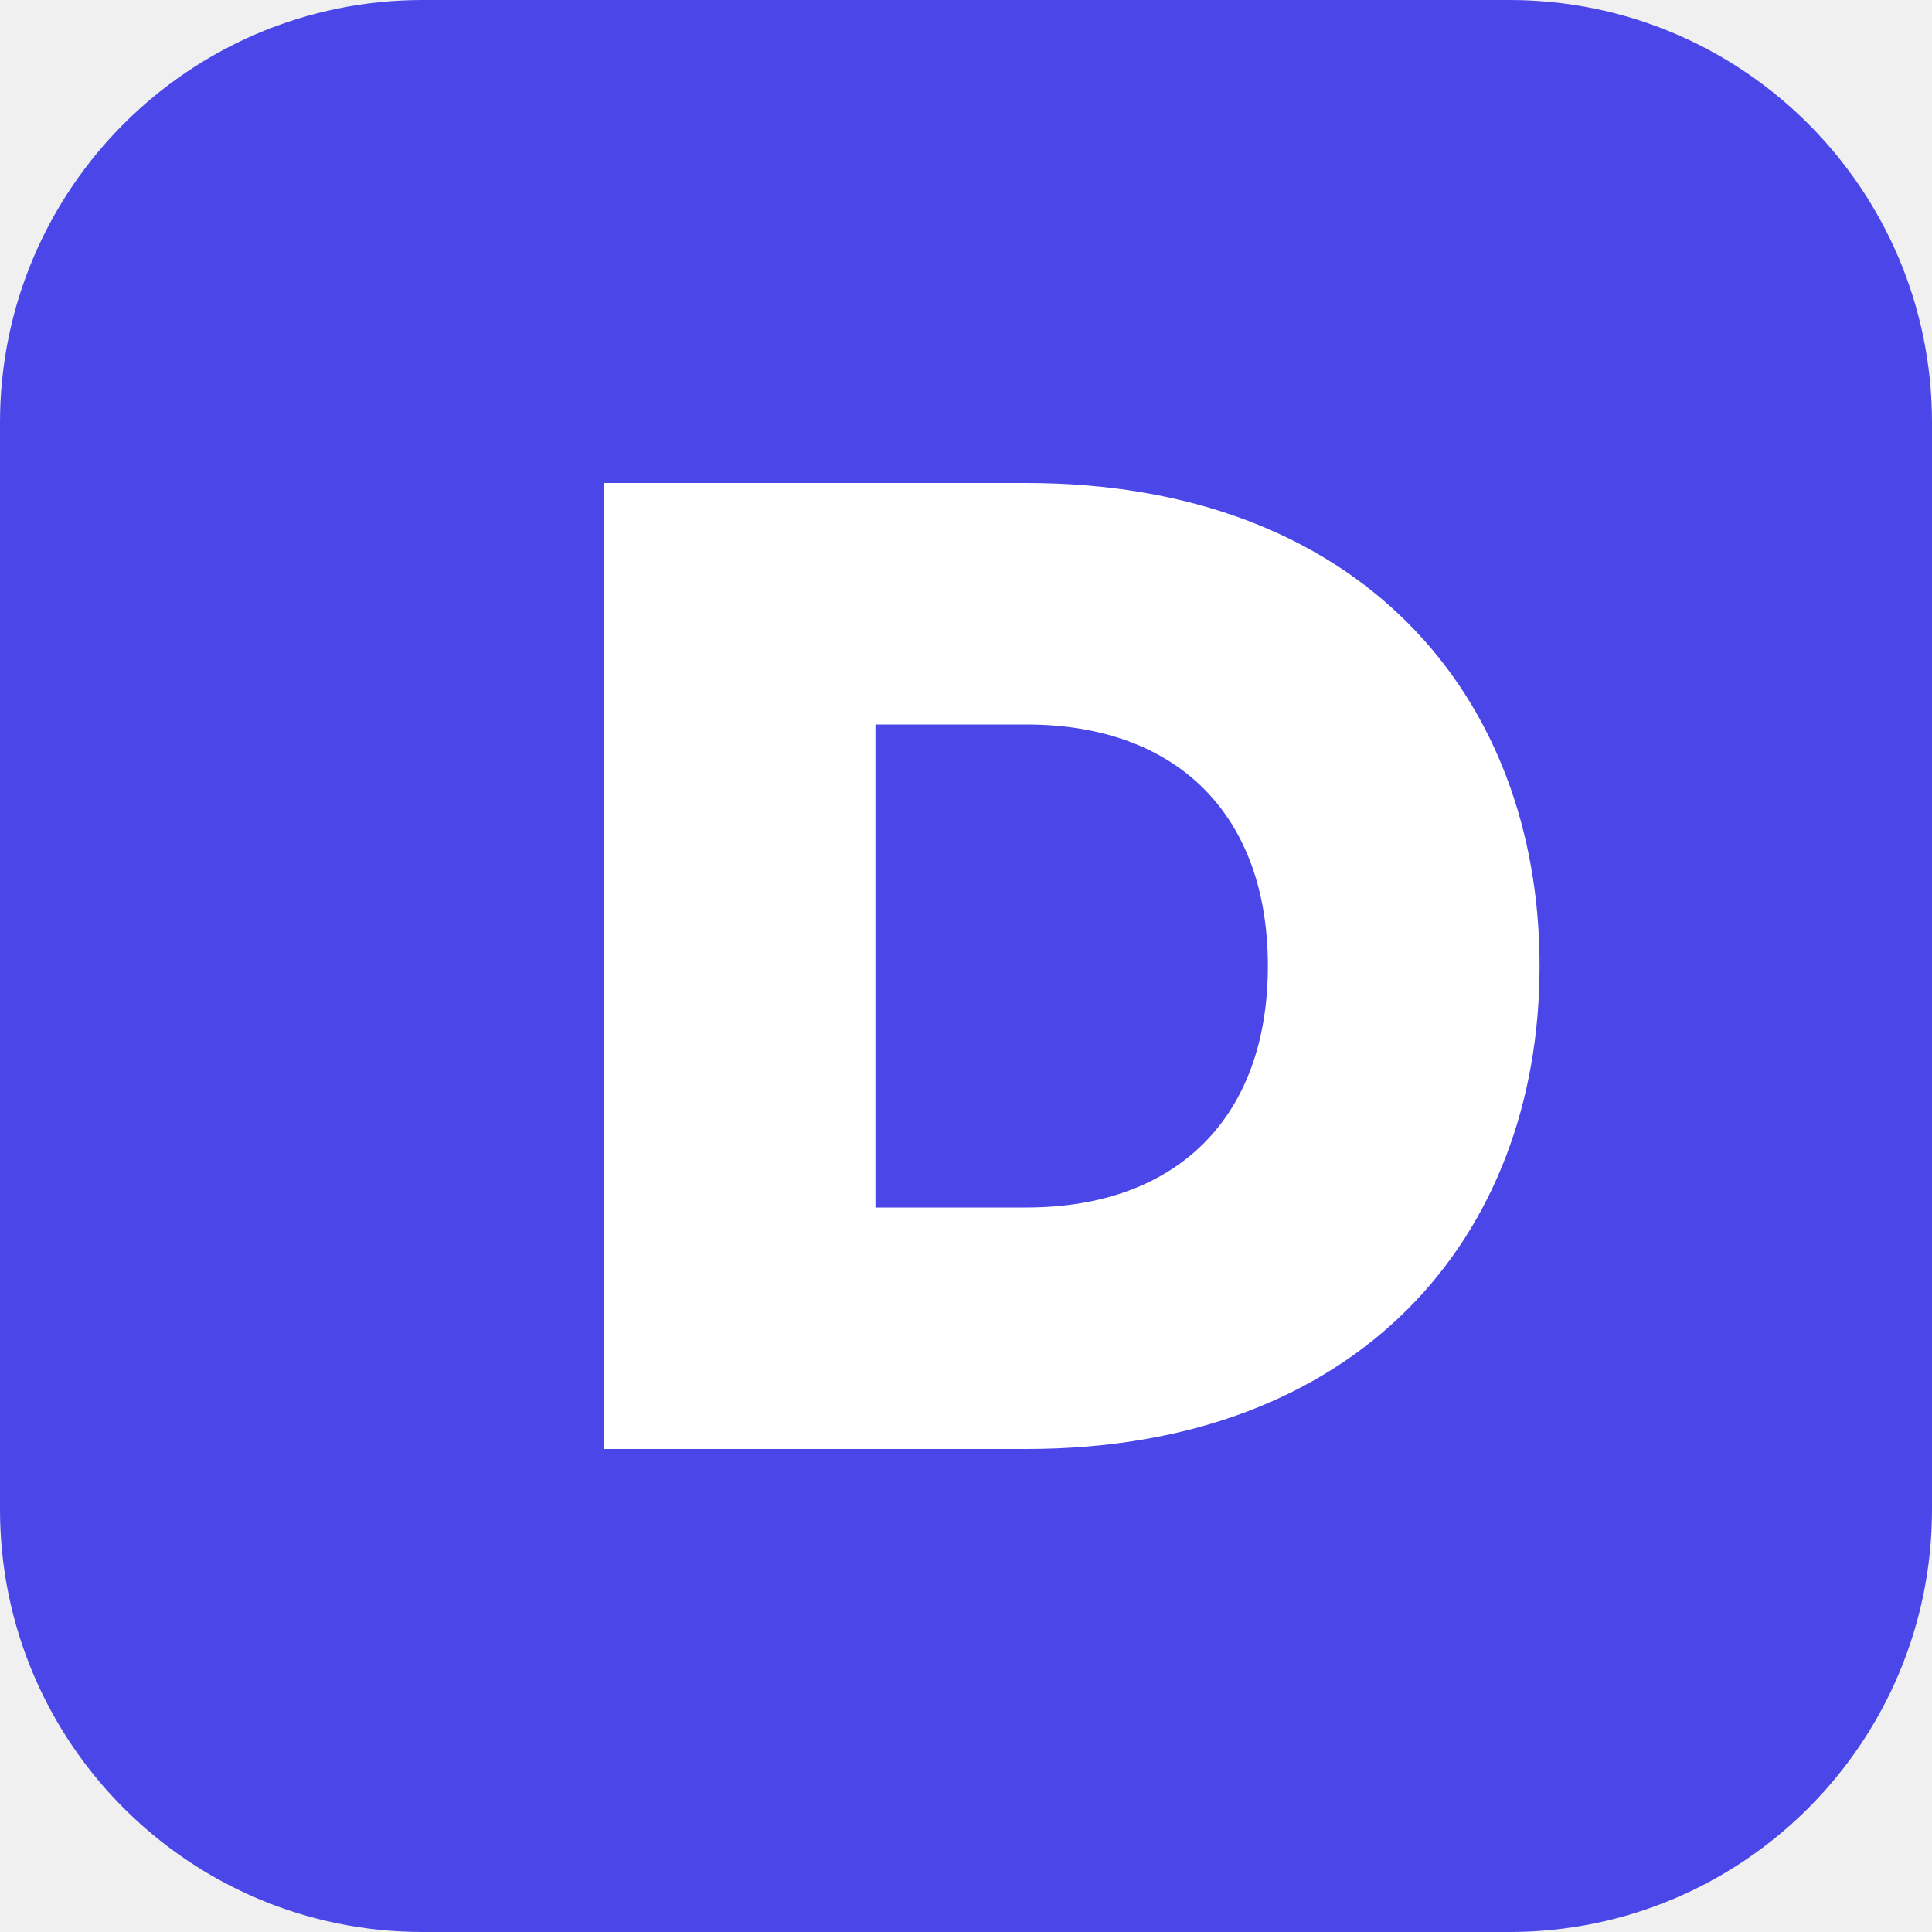
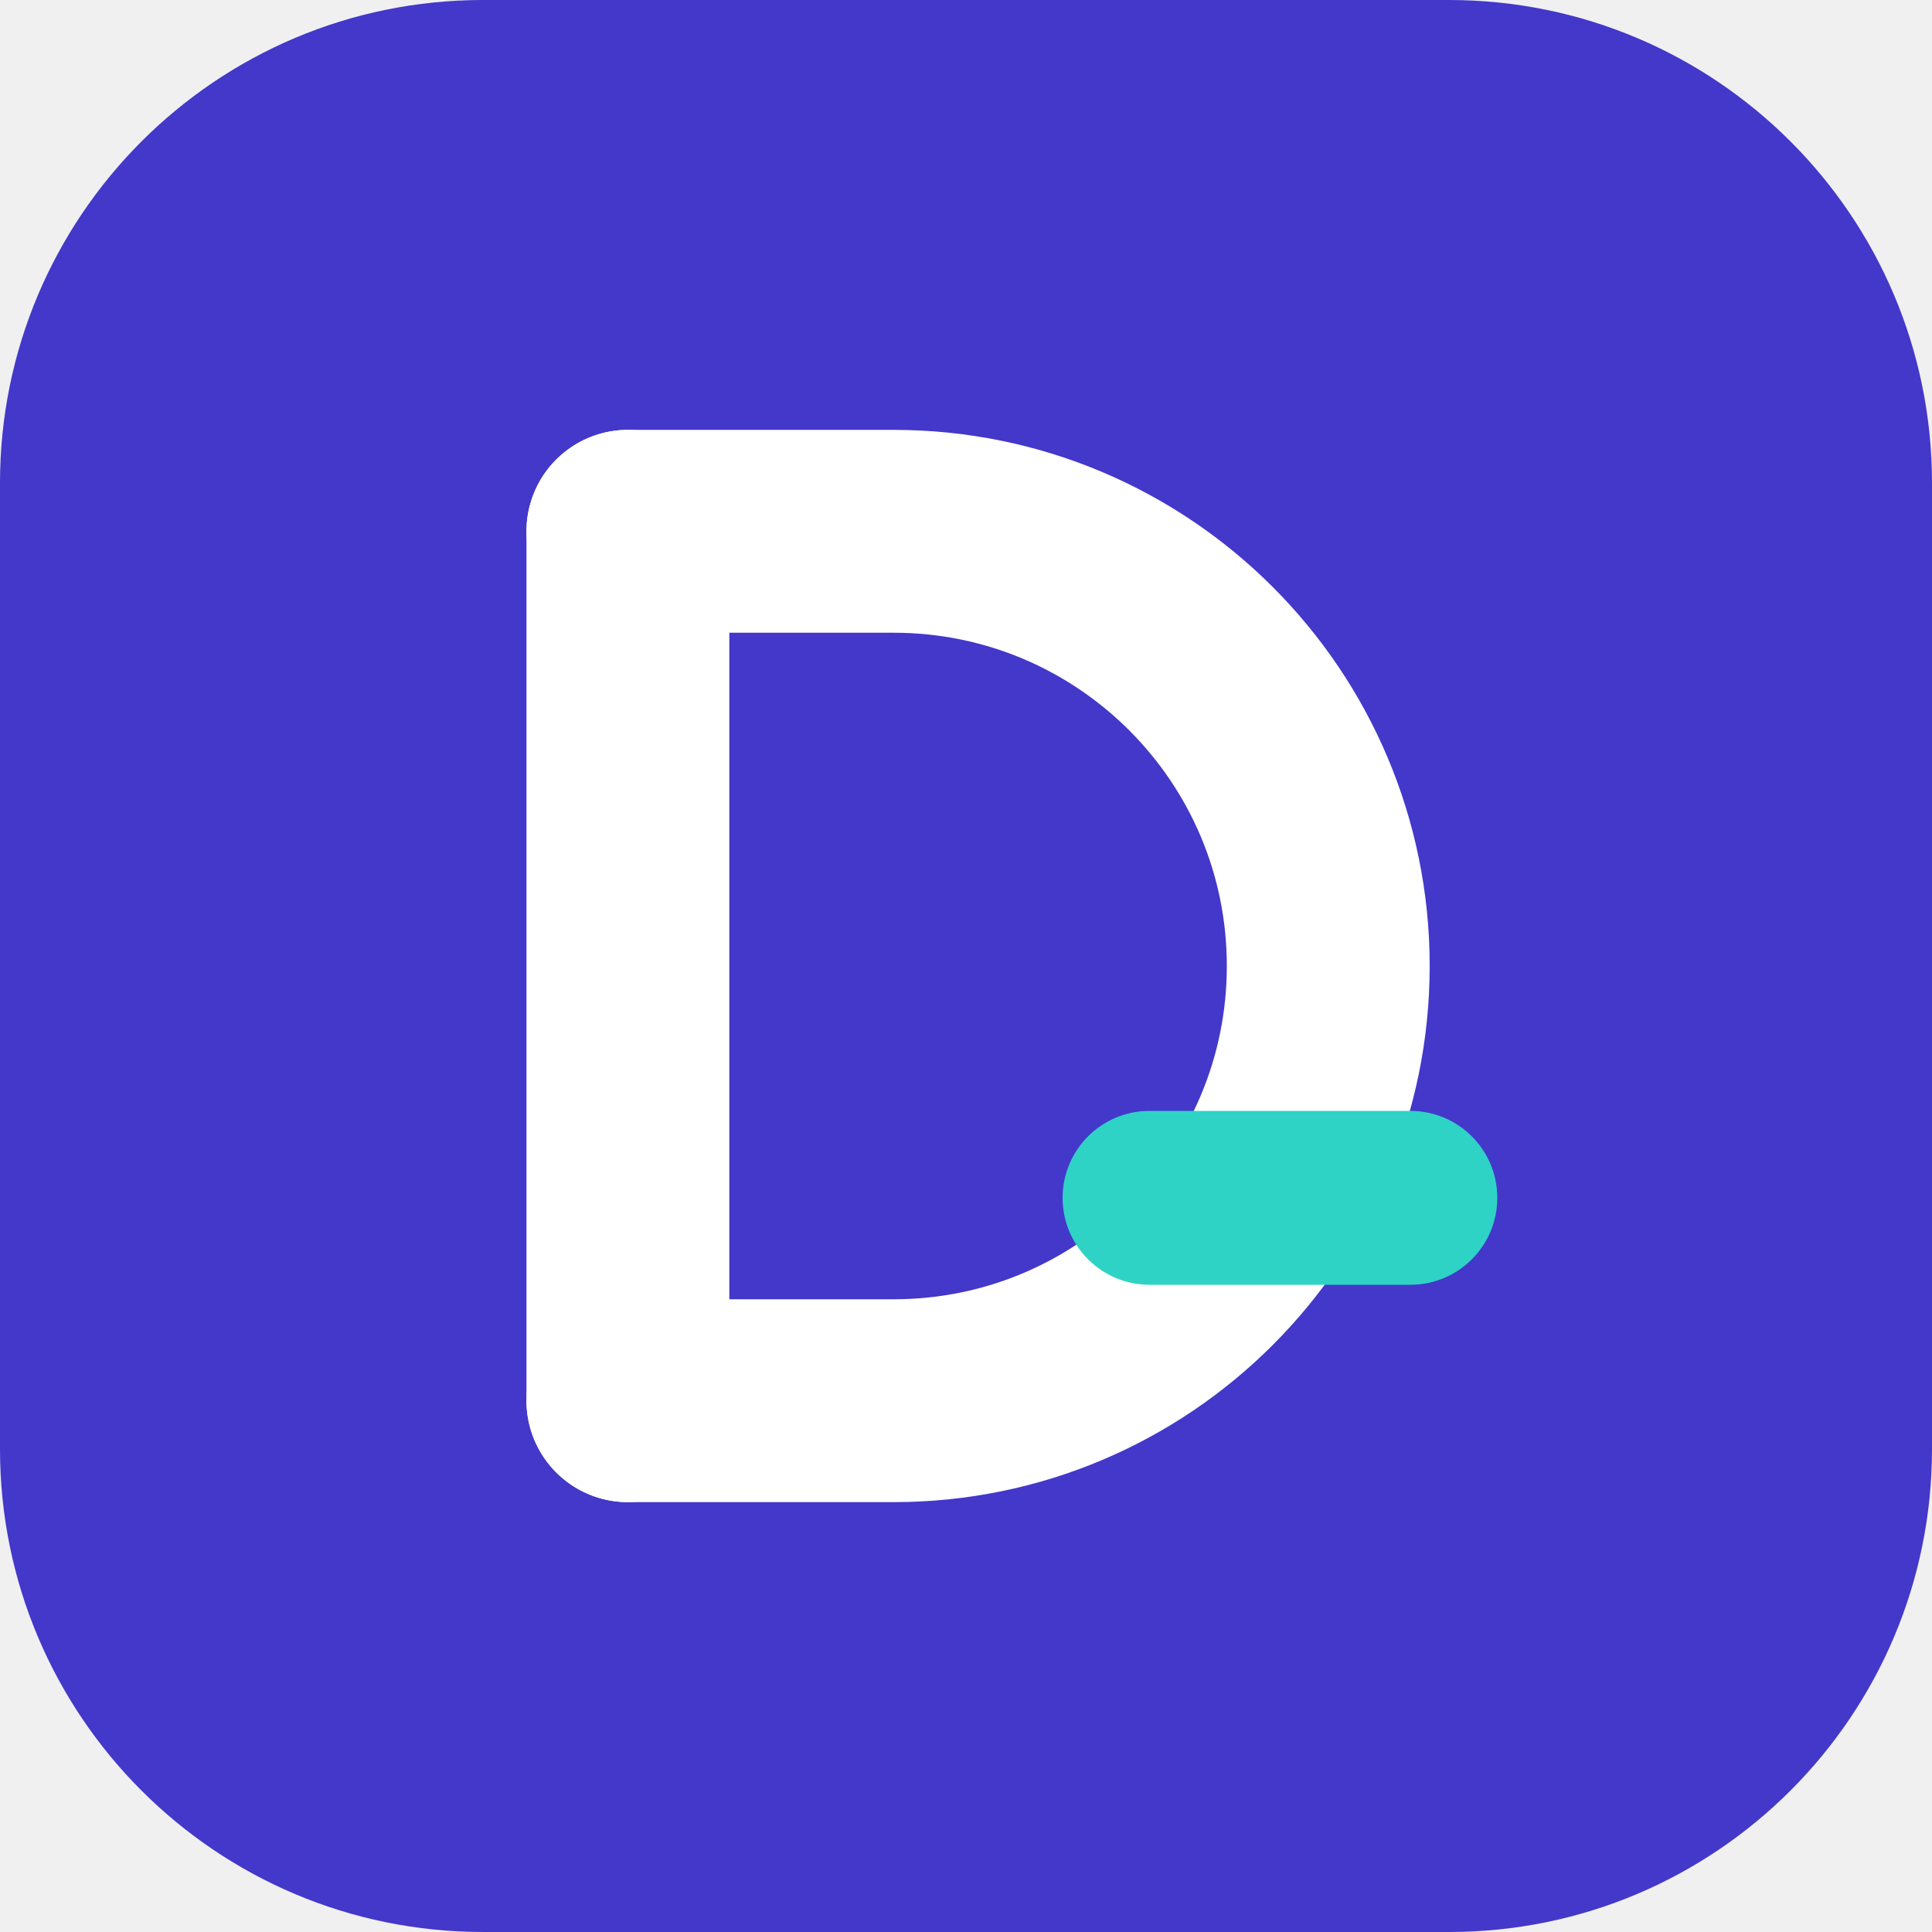
- <svg xmlns="http://www.w3.org/2000/svg" viewBox="0 0 64 64" role="img" aria-label="Dashio">
-   <rect width="64" height="64" rx="14" fill="#4A46E8" />
-   <path fill="#fff" fill-rule="evenodd" d="M20 16h14c11 0 17 7 17 16s-6 16-17 16H20V16zm9 8v16h5c5 0 8-3 8-8s-3-8-8-8h-5z" />
+ <svg xmlns="http://www.w3.org/2000/svg" viewBox="0 0 40 40" width="40" height="40" role="img" aria-label="Dashio">
+   <rect width="40" height="40" rx="10" fill="#4338ca" />
+   <path d="M13 11v18" stroke="#ffffff" stroke-width="4.2" stroke-linecap="round" />
+   <path d="M13 11h5.5a9 9 0 0 1 0 18H13" fill="none" stroke="#ffffff" stroke-width="4.2" stroke-linecap="round" stroke-linejoin="round" />
+   <rect x="22" y="23" width="9" height="3.6" rx="1.8" fill="#2ed3c6" />
</svg>
